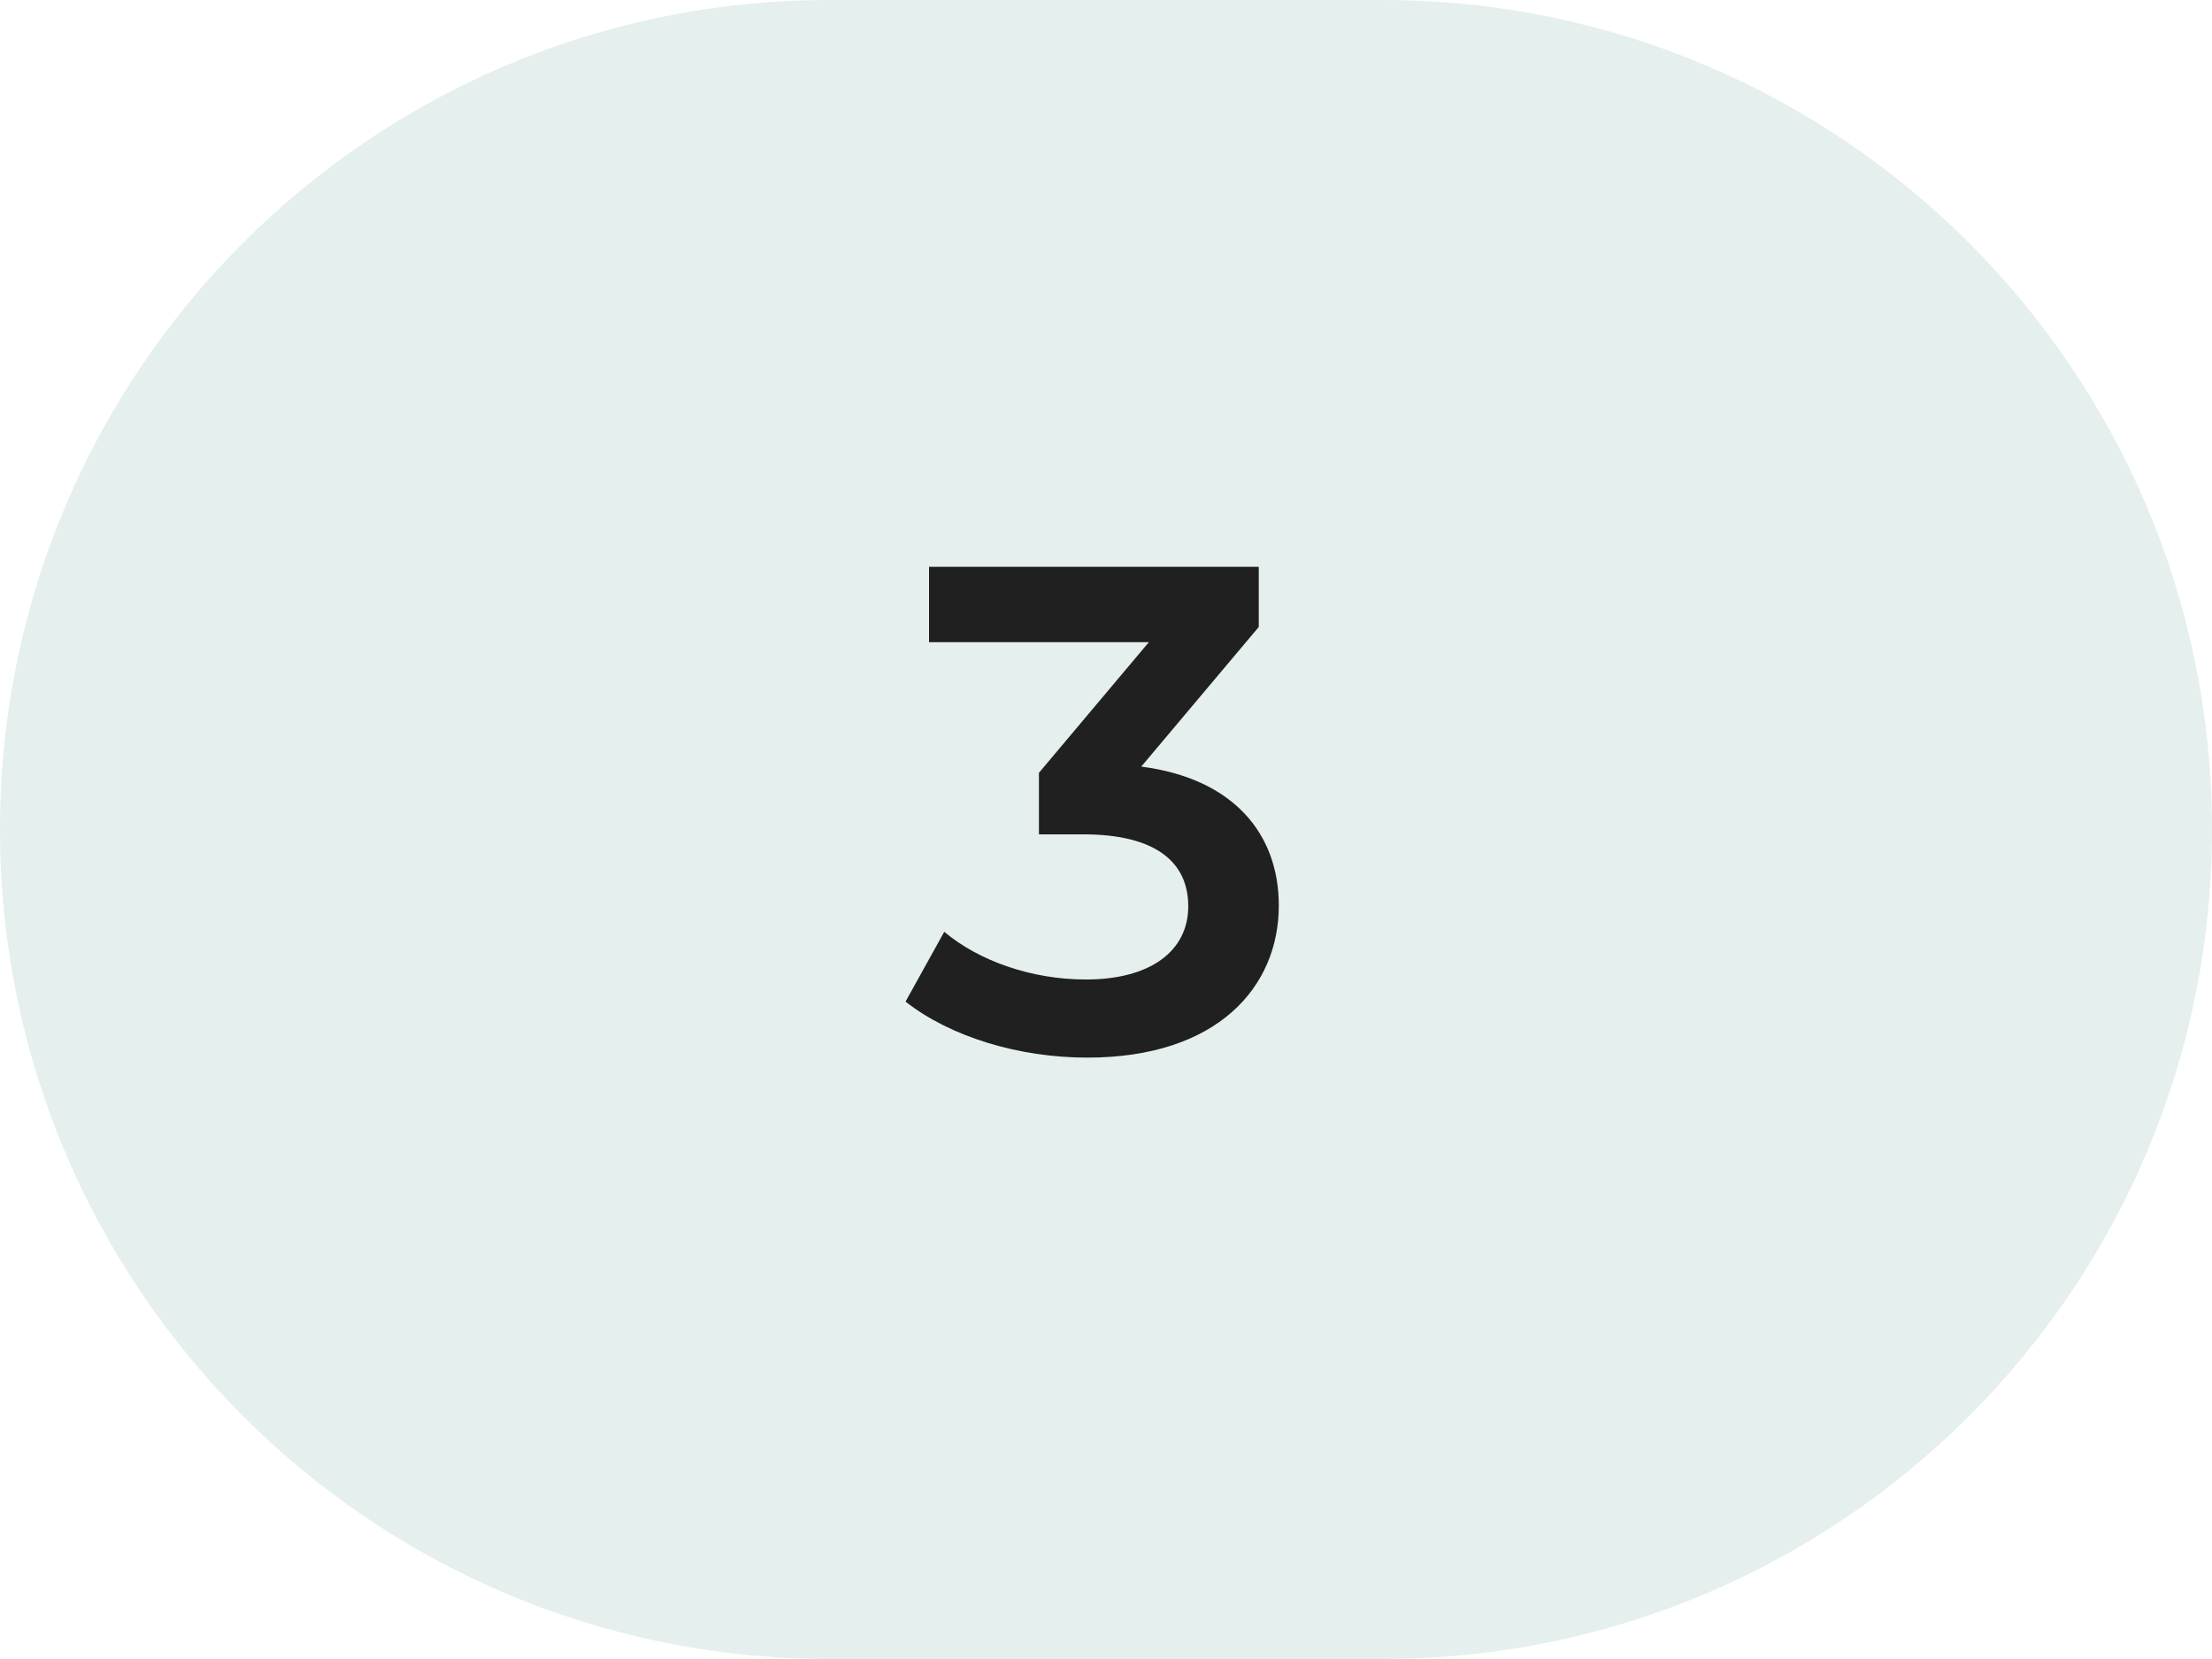
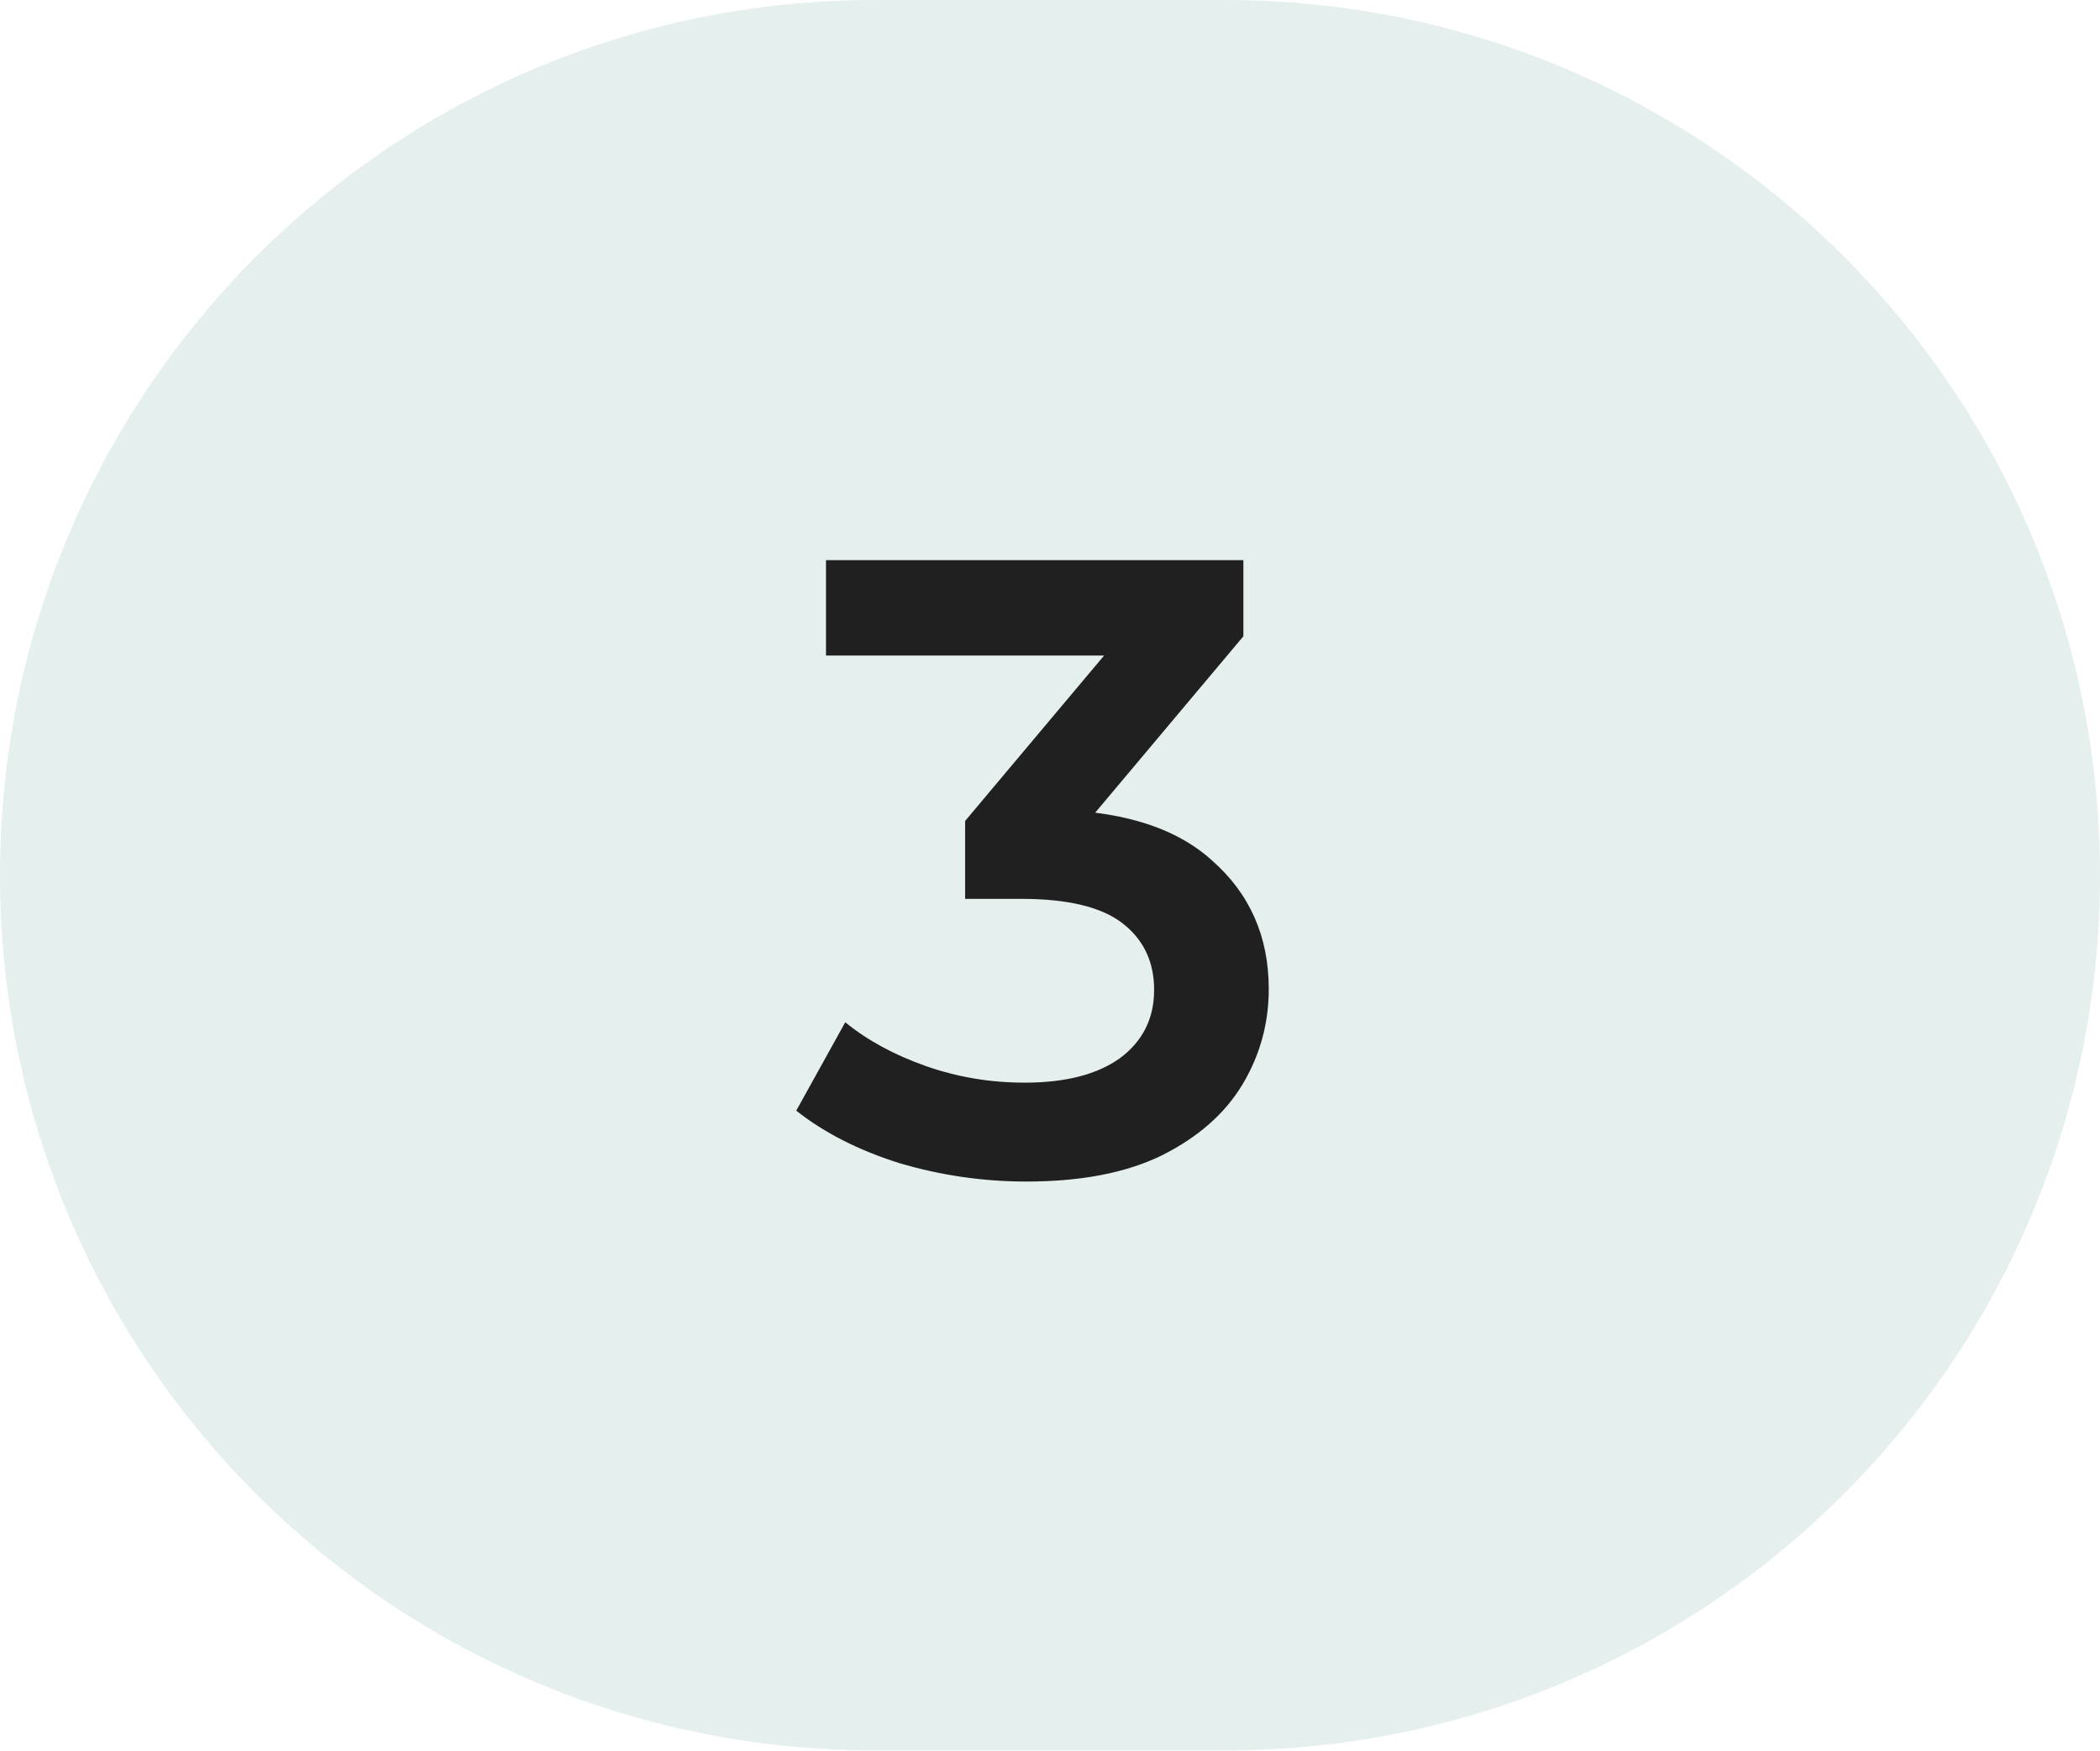
- <svg xmlns="http://www.w3.org/2000/svg" width="80" height="60" viewBox="0 0 80 60" fill="none">
-   <rect width="80" height="60" rx="30" fill="#E5EFED" />
-   <path d="M41.275 27.725C44.575 28.15 46.25 30.125 46.25 32.75C46.25 35.7 44.025 38.25 39.325 38.25C36.85 38.25 34.375 37.5 32.75 36.225L34.15 33.7C35.4 34.75 37.3 35.425 39.275 35.425C41.6 35.425 42.975 34.4 42.975 32.775C42.975 31.2 41.825 30.175 39.175 30.175H37.575V27.95L41.55 23.225H33.6V20.5H45.525V22.675L41.275 27.725Z" fill="#202020" />
+ <svg xmlns="http://www.w3.org/2000/svg" width="60" height="50" viewBox="0 0 60 50" fill="none">
+   <rect width="60" height="50" rx="25" fill="#E5EFED" />
+   <path d="M29.325 33.75C28.091 33.75 26.883 33.575 25.7 33.225C24.533 32.858 23.55 32.358 22.75 31.725L24.15 29.2C24.783 29.717 25.55 30.133 26.45 30.45C27.35 30.767 28.291 30.925 29.275 30.925C30.441 30.925 31.35 30.692 32 30.225C32.65 29.742 32.975 29.092 32.975 28.275C32.975 27.475 32.675 26.842 32.075 26.375C31.475 25.908 30.508 25.675 29.175 25.675H27.575V23.45L32.575 17.5L33 18.725H23.6V16H35.525V18.175L30.525 24.125L28.825 23.125H29.8C31.95 23.125 33.558 23.608 34.625 24.575C35.708 25.525 36.25 26.75 36.25 28.25C36.25 29.233 36 30.142 35.5 30.975C35 31.808 34.233 32.483 33.2 33C32.183 33.5 30.891 33.75 29.325 33.75Z" fill="#202020" />
</svg>
